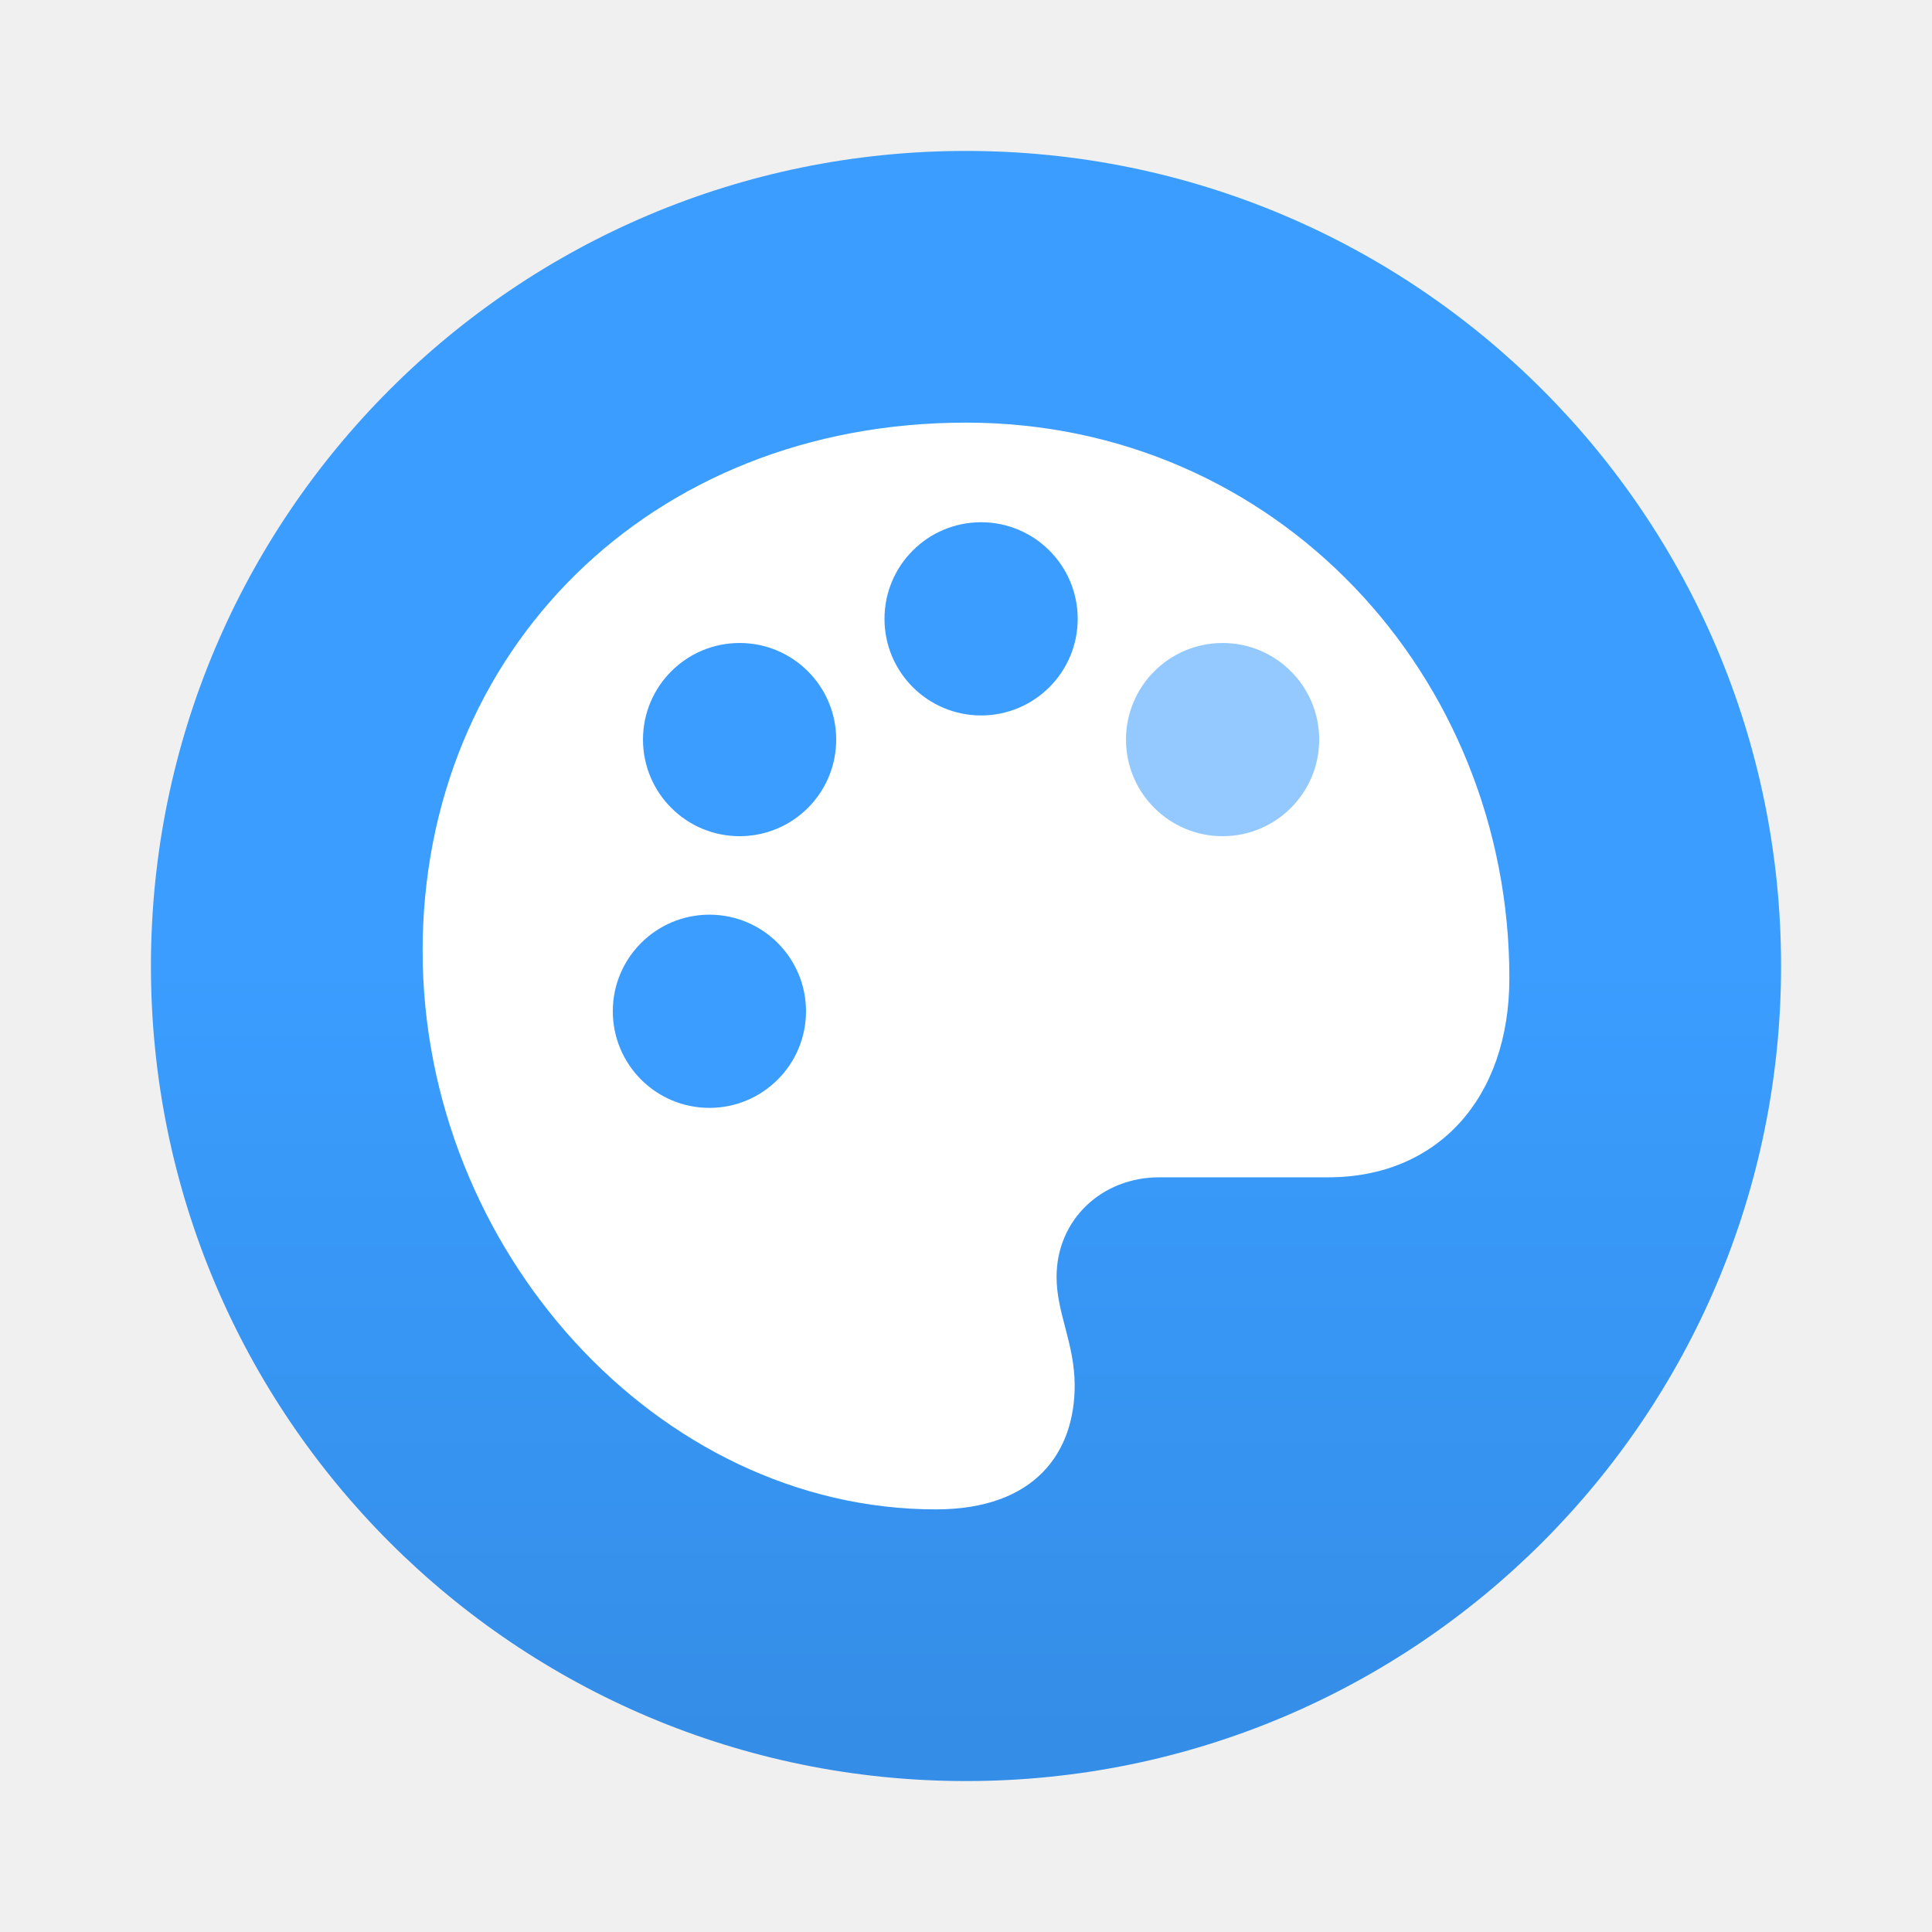
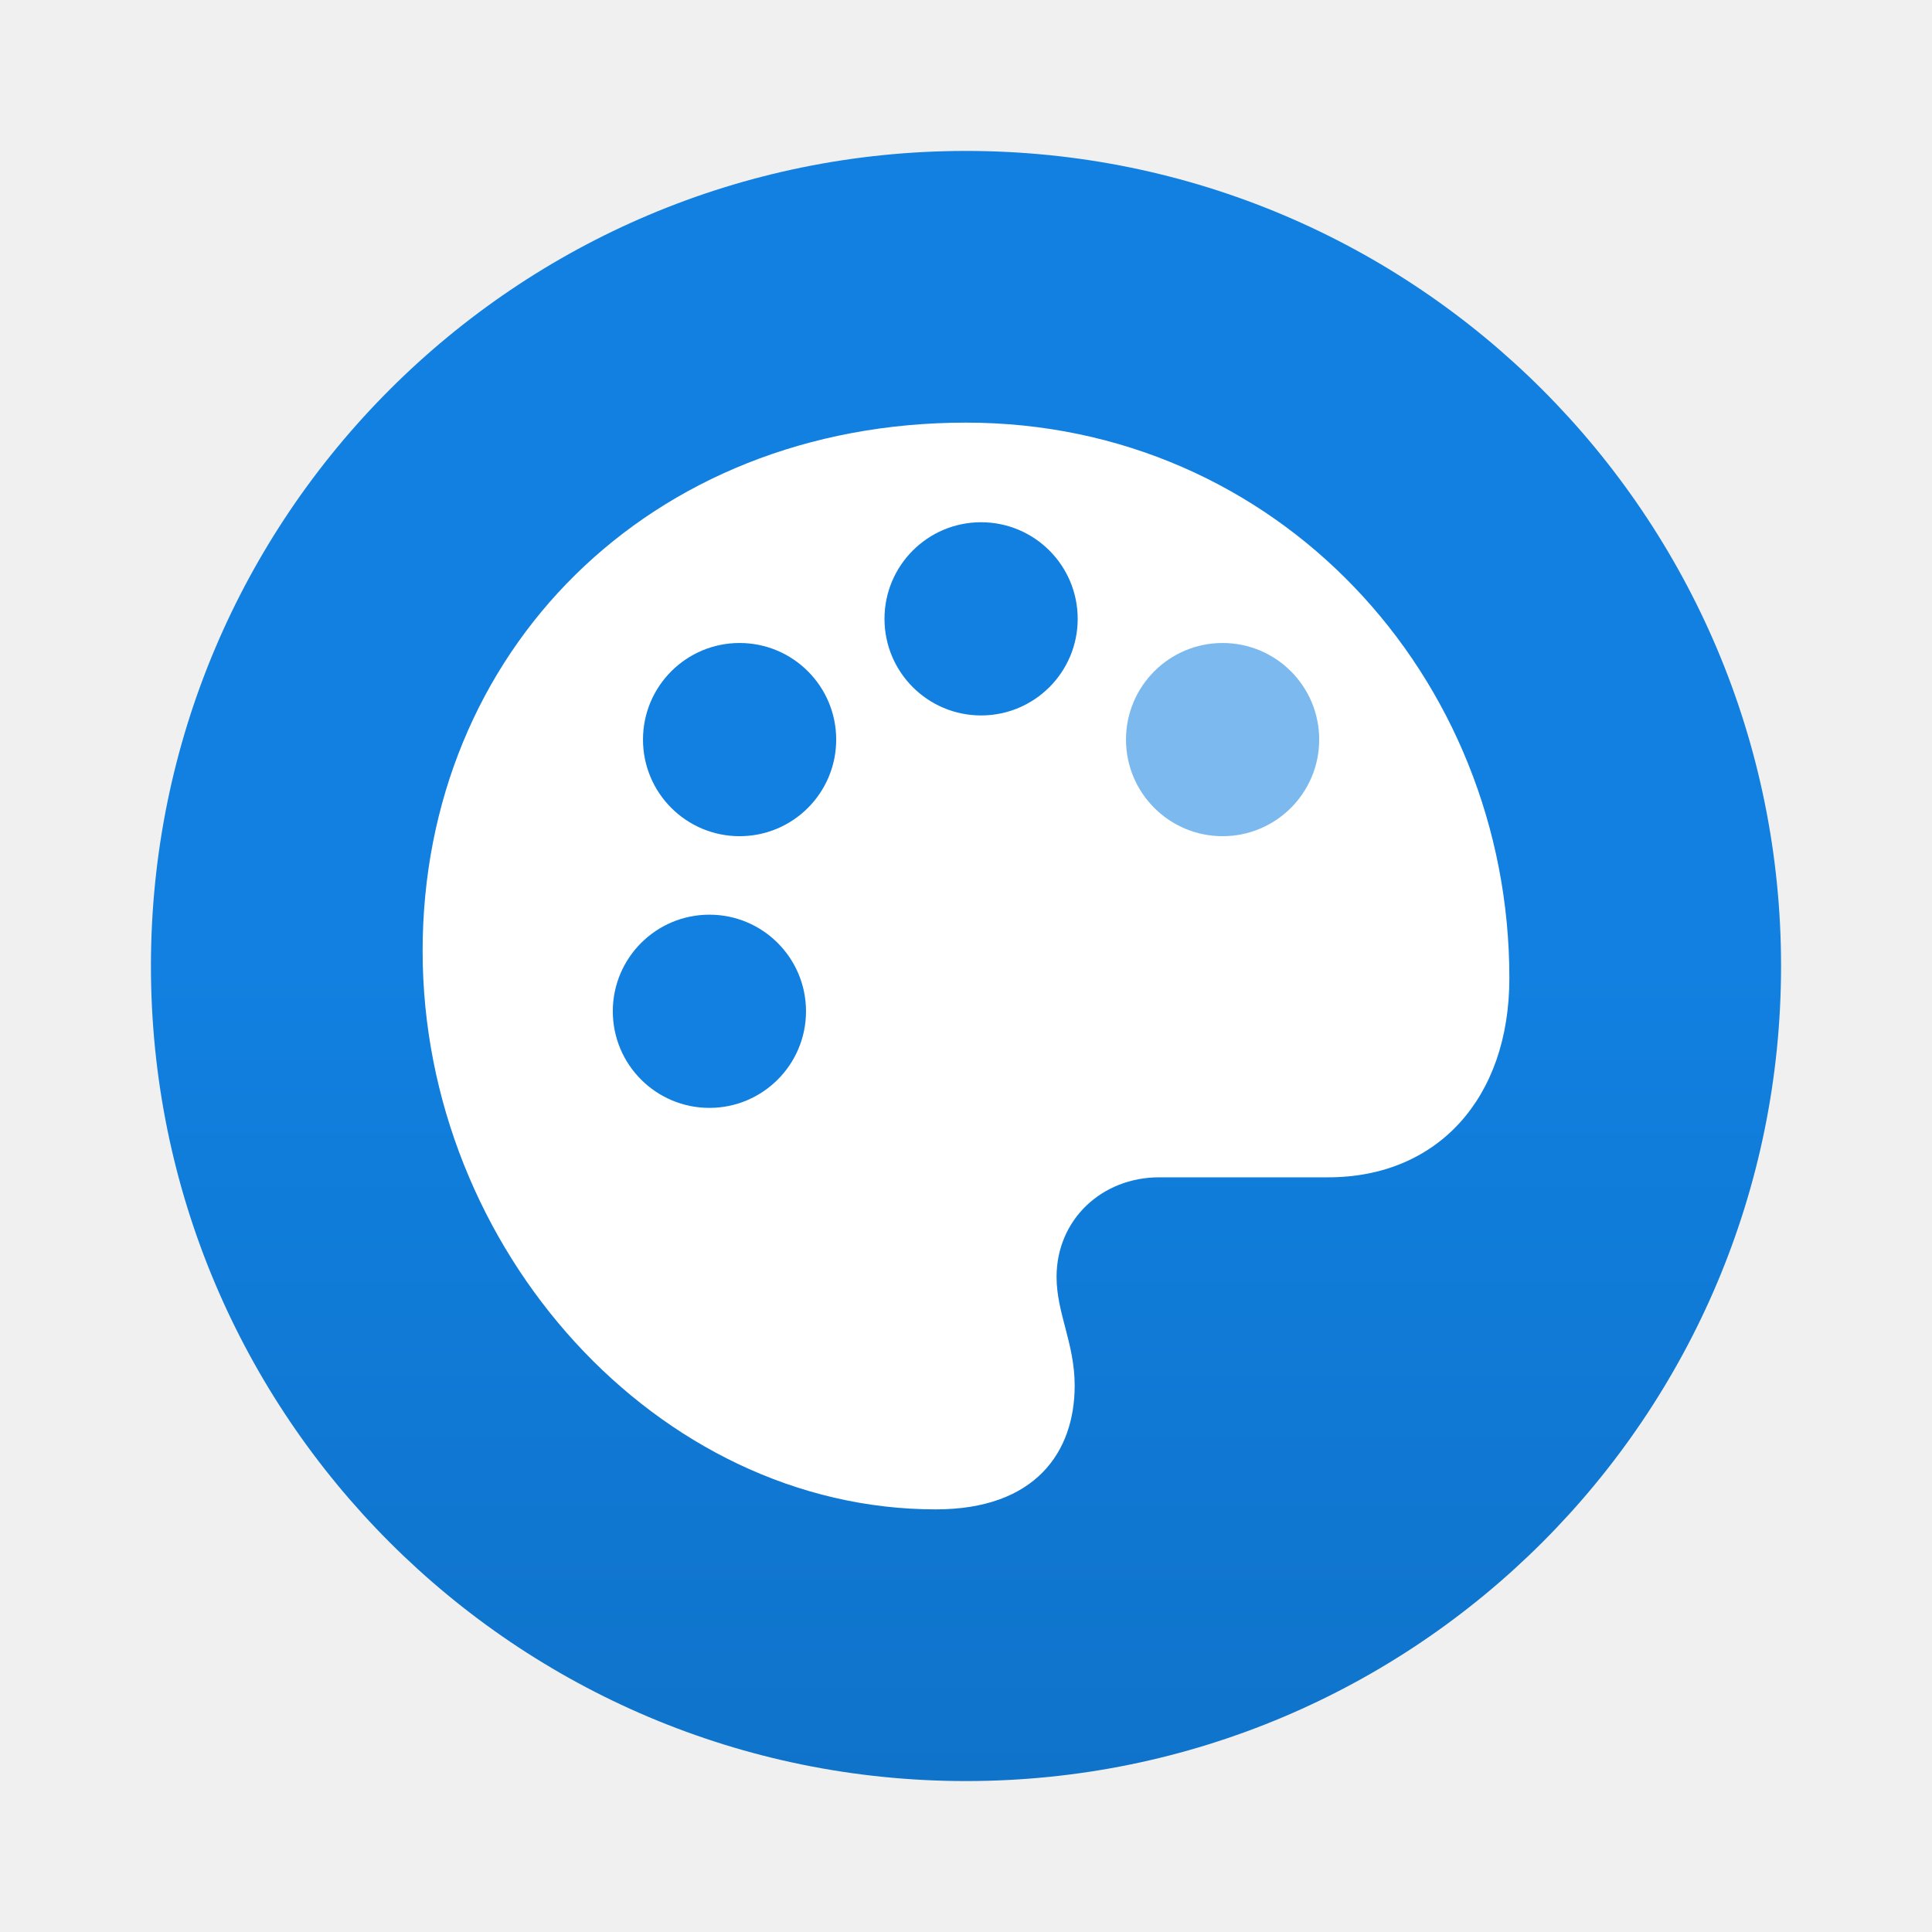
<svg xmlns="http://www.w3.org/2000/svg" width="64" height="64" viewBox="0 0 64 64">
  <defs>
    <linearGradient id="disk-fill" x1="0" y1="0" x2="0" y2="1">
-       <stop offset=".5" stop-color="#3a9dff" />
-       <stop offset="1" stop-color="#348de6" />
+       <stop offset=".5" stop-color="#1180e0" />
+       <stop offset="1" stop-color="#0f73ca" />
    </linearGradient>
  </defs>
  <circle cx="32" cy="32" r="27" fill="url(#disk-fill)" />
  <path d="M32 14C21.5 14 14 21.6 14 31.5S21.8 50 31 50c3.3 0 4.6-1.9 4.6-4.1 0-1.4-.6-2.4-.6-3.6 0-1.9 1.5-3.3 3.4-3.3H44c3.6 0 6-2.6 6-6.6C50 22.4 42.3 14 32 14z" fill="#fff" />
-   <circle cx="23.5" cy="33.5" r="3.2" fill="#3a9dff" />
-   <circle cx="24.5" cy="24.5" r="3.2" fill="#3a9dff" />
-   <circle cx="32.5" cy="20.5" r="3.2" fill="#3a9dff" />
-   <circle cx="40.5" cy="24.5" r="3.2" fill="#3a9dff" opacity=".55" />
+   <circle cx="23.5" cy="33.5" r="3.2" fill="#1180e0" />
+   <circle cx="24.5" cy="24.5" r="3.2" fill="#1180e0" />
+   <circle cx="32.5" cy="20.5" r="3.2" fill="#1180e0" />
+   <circle cx="40.5" cy="24.5" r="3.2" fill="#1180e0" opacity=".55" />
</svg>
